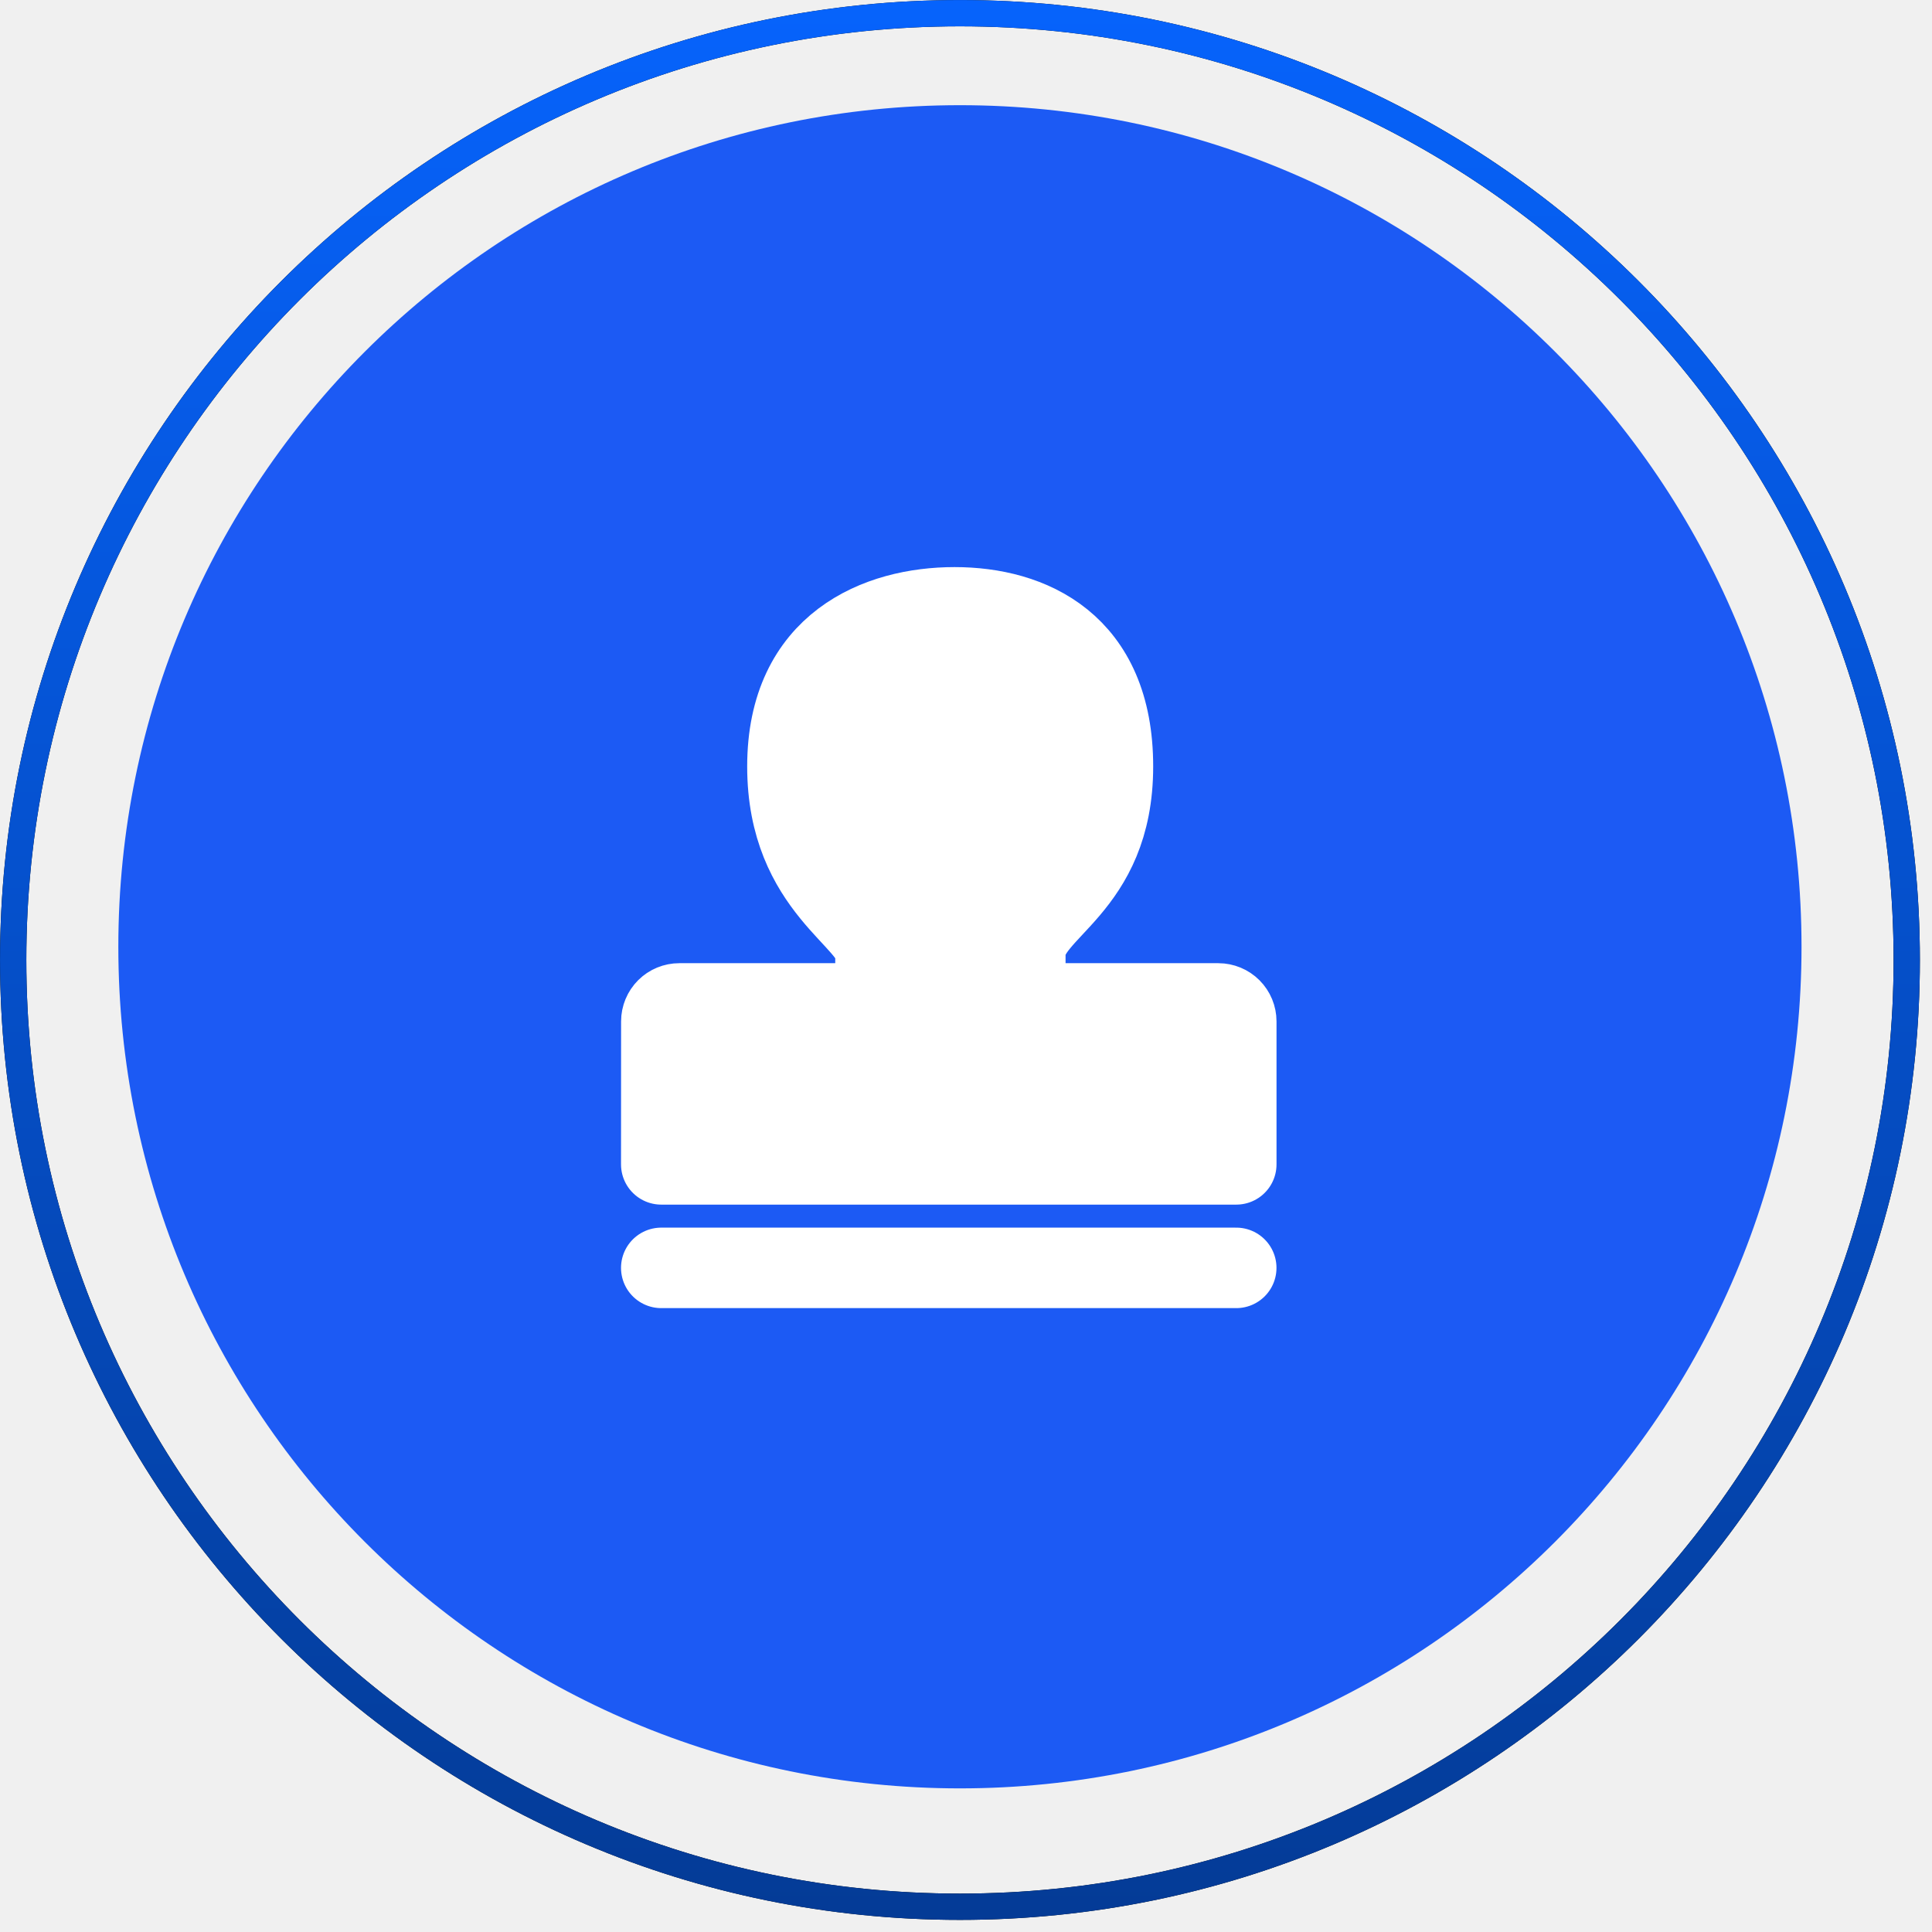
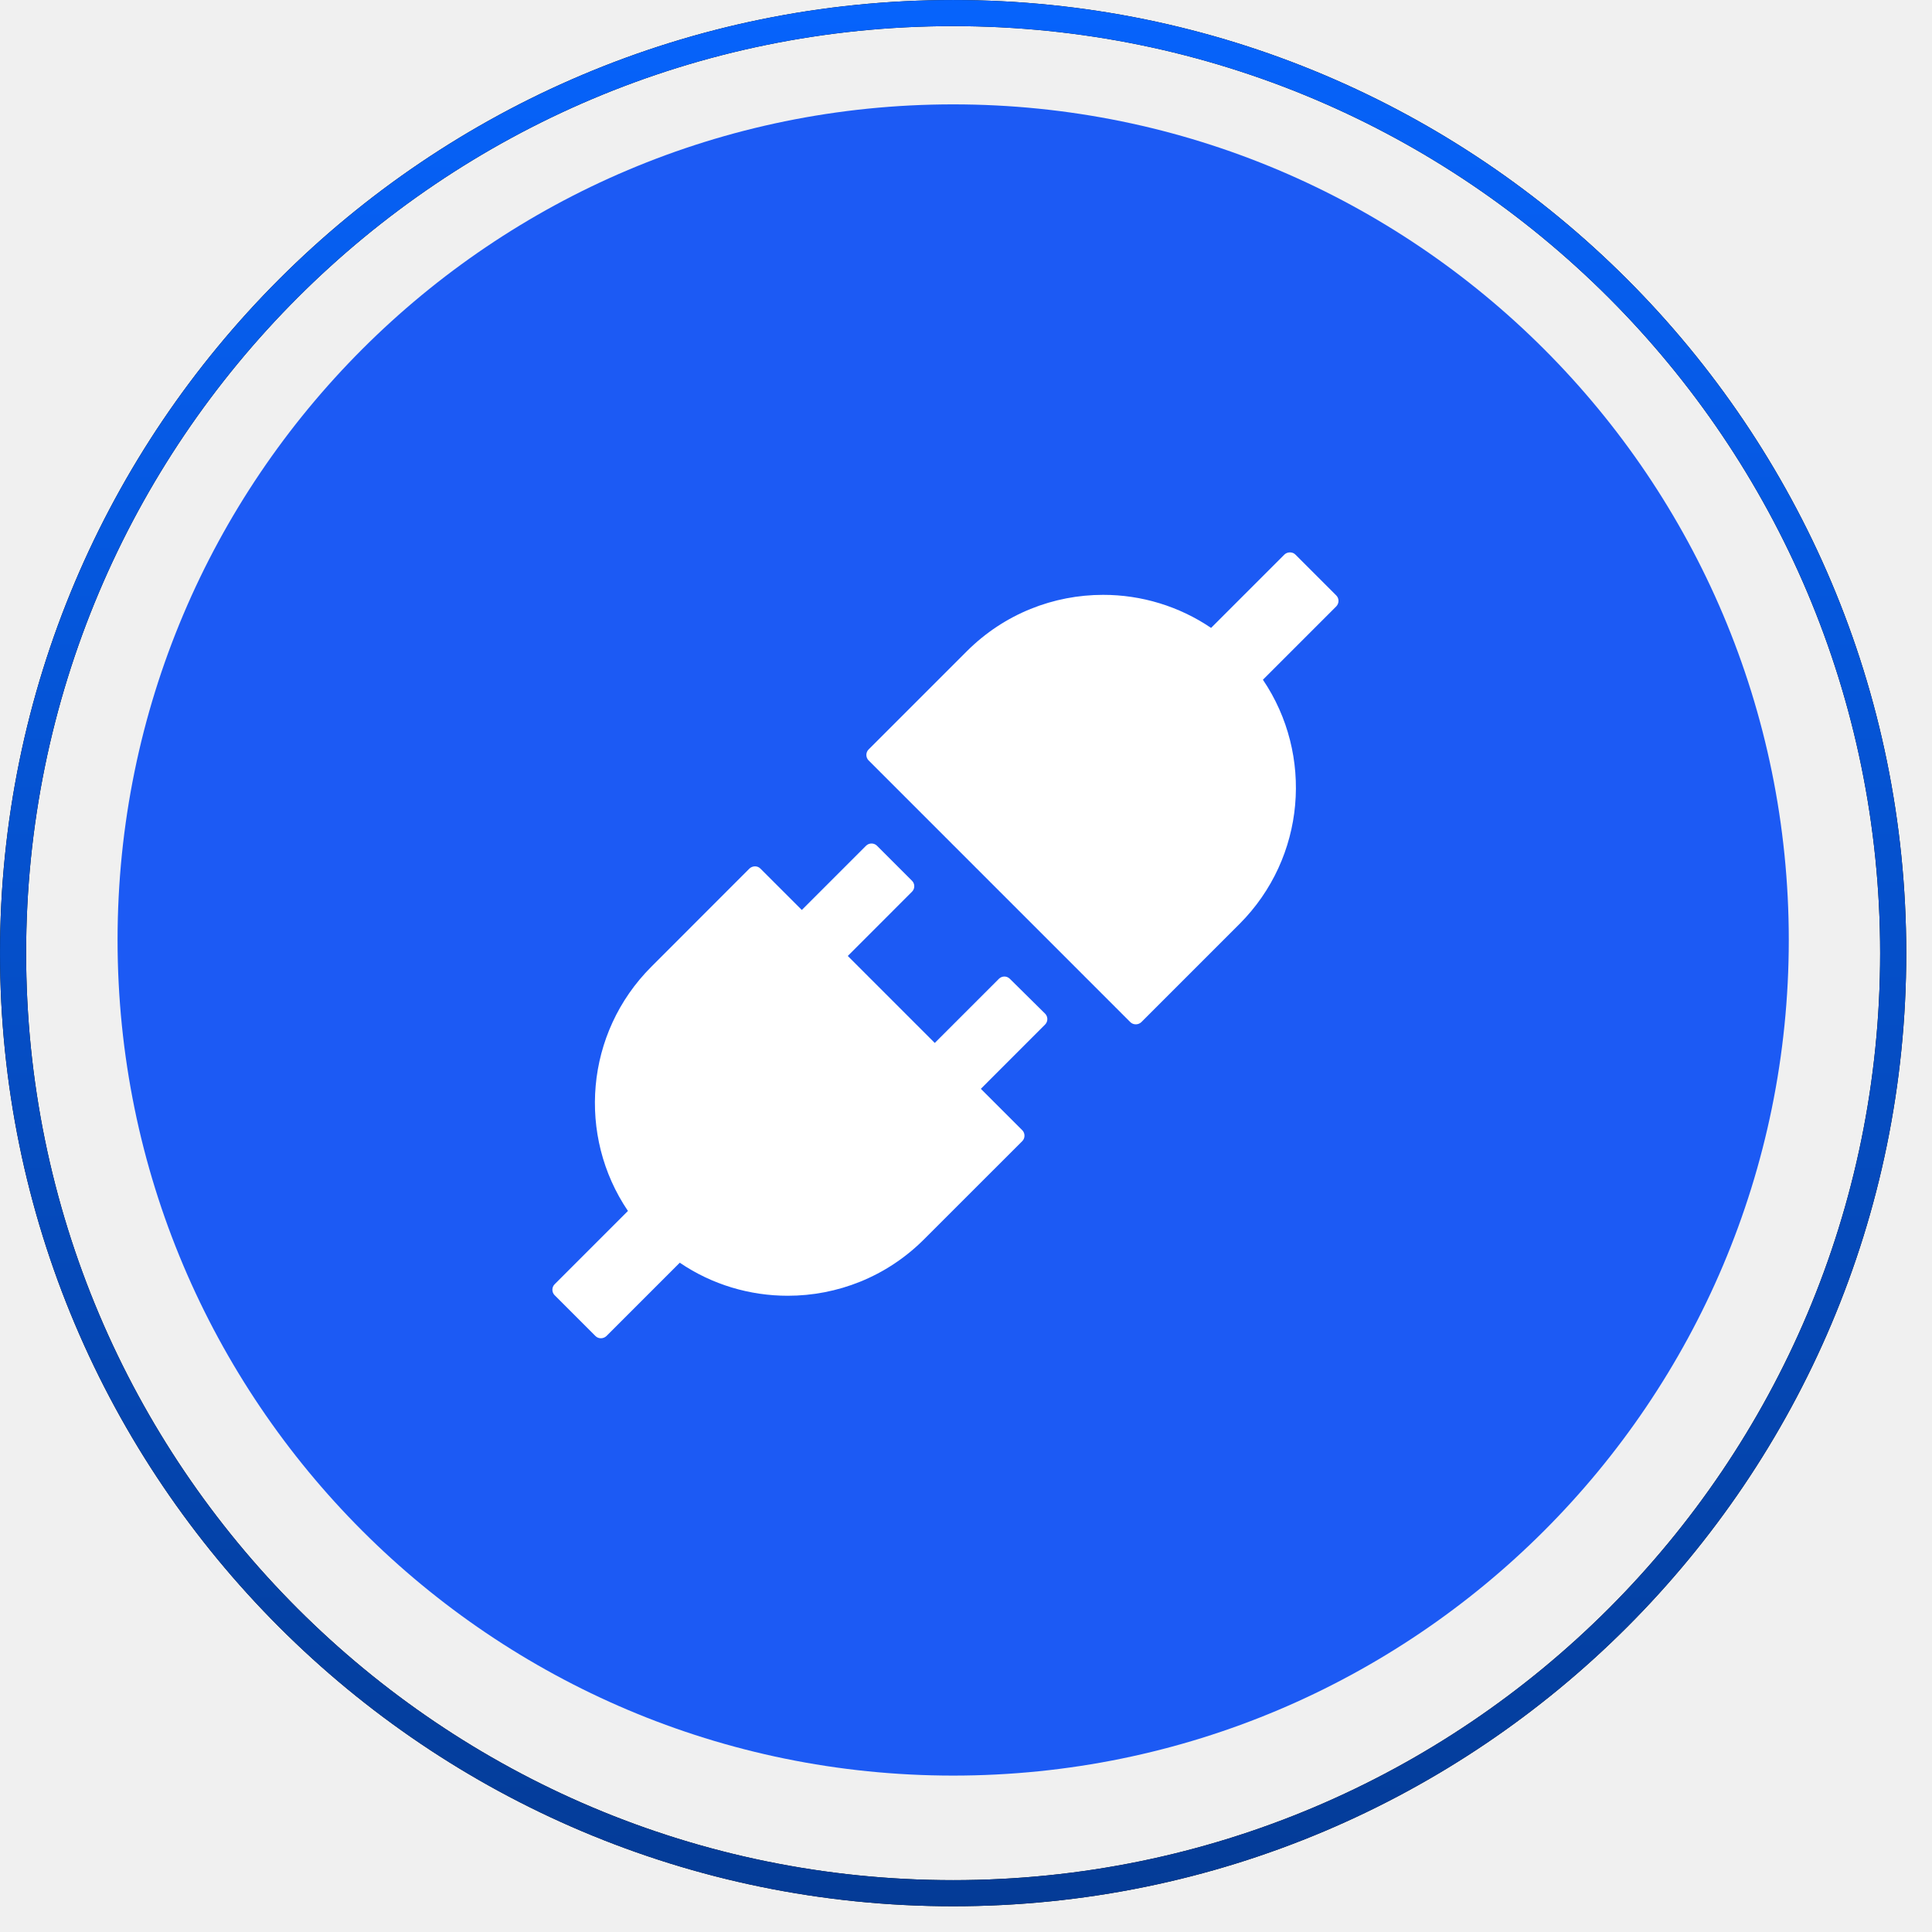
- <svg xmlns="http://www.w3.org/2000/svg" width="56" height="56" viewBox="0 0 56 56" fill="none">
-   <circle cx="27.824" cy="27.443" r="24.394" fill="#1C5AF4" />
-   <g clip-path="url(#clip0_1_53)">
-     <path d="M19.167 33.75L19.169 29.606C19.169 29.468 19.224 29.335 19.322 29.237C19.419 29.14 19.552 29.085 19.69 29.085H24.899C25.38 29.085 25.377 28.659 25.377 27.645C25.377 26.632 22.824 25.778 22.824 22.215C22.824 18.652 25.469 17.604 27.667 17.604C29.865 17.604 32.259 18.652 32.259 22.215C32.259 25.778 29.719 26.345 29.719 27.645C29.719 28.946 29.719 29.085 30.125 29.085H35.313C35.451 29.085 35.584 29.14 35.681 29.237C35.779 29.335 35.834 29.468 35.834 29.606V33.75H19.167Z" fill="white" stroke="white" stroke-width="2.333" stroke-linejoin="round" />
-     <path d="M19.167 36.75H35.833" stroke="white" stroke-width="2.333" stroke-linecap="round" stroke-linejoin="round" />
-   </g>
-   <circle cx="27.825" cy="27.825" r="27.443" stroke="black" stroke-width="0.762" />
-   <circle cx="27.825" cy="27.825" r="27.443" stroke="url(#paint0_linear_1_53)" stroke-width="0.762" />
+ <svg xmlns="http://www.w3.org/2000/svg" width="47" height="47" viewBox="0 0 47 47" fill="none">
+   <circle cx="23.188" cy="22.867" r="20.328" fill="#1C5AF4" />
+   <path d="M32.507 14.485L31.513 13.491C31.476 13.454 31.429 13.438 31.38 13.438C31.33 13.438 31.283 13.456 31.246 13.491L29.462 15.275C28.687 14.75 27.771 14.47 26.835 14.471C25.635 14.471 24.435 14.928 23.518 15.845L21.13 18.233C21.095 18.268 21.076 18.316 21.076 18.365C21.076 18.415 21.095 18.462 21.13 18.498L27.498 24.866C27.536 24.903 27.583 24.919 27.632 24.919C27.679 24.919 27.728 24.901 27.765 24.866L30.154 22.477C31.768 20.86 31.958 18.359 30.723 16.536L32.507 14.752C32.58 14.677 32.58 14.558 32.507 14.485ZM24.566 23.811C24.531 23.776 24.483 23.756 24.434 23.756C24.384 23.756 24.337 23.776 24.301 23.811L22.74 25.372L20.624 23.256L22.187 21.692C22.26 21.619 22.26 21.5 22.187 21.427L21.334 20.574C21.299 20.539 21.251 20.52 21.202 20.52C21.152 20.52 21.105 20.539 21.069 20.574L19.506 22.137L18.498 21.13C18.481 21.112 18.46 21.098 18.437 21.089C18.414 21.08 18.389 21.075 18.365 21.076C18.318 21.076 18.268 21.095 18.231 21.13L15.845 23.518C14.23 25.133 14.04 27.636 15.276 29.459L13.492 31.243C13.457 31.278 13.438 31.326 13.438 31.375C13.438 31.425 13.457 31.473 13.492 31.508L14.486 32.502C14.523 32.539 14.57 32.556 14.619 32.556C14.668 32.556 14.715 32.537 14.753 32.502L16.537 30.718C17.326 31.255 18.245 31.522 19.164 31.522C20.364 31.522 21.564 31.065 22.48 30.148L24.869 27.76C24.941 27.688 24.941 27.568 24.869 27.495L23.861 26.488L25.424 24.924C25.497 24.852 25.497 24.732 25.424 24.659L24.566 23.811Z" fill="white" />
+   <circle cx="23.187" cy="23.187" r="22.869" stroke="black" stroke-width="0.635" />
+   <circle cx="23.187" cy="23.187" r="22.869" stroke="url(#paint0_linear_6728_46910)" stroke-width="0.635" />
  <defs>
-     <linearGradient id="paint0_linear_1_53" x1="27.825" y1="0" x2="27.825" y2="55.649" gradientUnits="userSpaceOnUse">
+     <linearGradient id="paint0_linear_6728_46910" x1="23.187" y1="0" x2="23.187" y2="46.374" gradientUnits="userSpaceOnUse">
      <stop stop-color="#0663FC" />
      <stop offset="1" stop-color="#043B96" />
    </linearGradient>
-     <clipPath id="clip0_1_53">
-       <rect width="24" height="24" fill="white" transform="translate(16 16)" />
-     </clipPath>
  </defs>
</svg>
